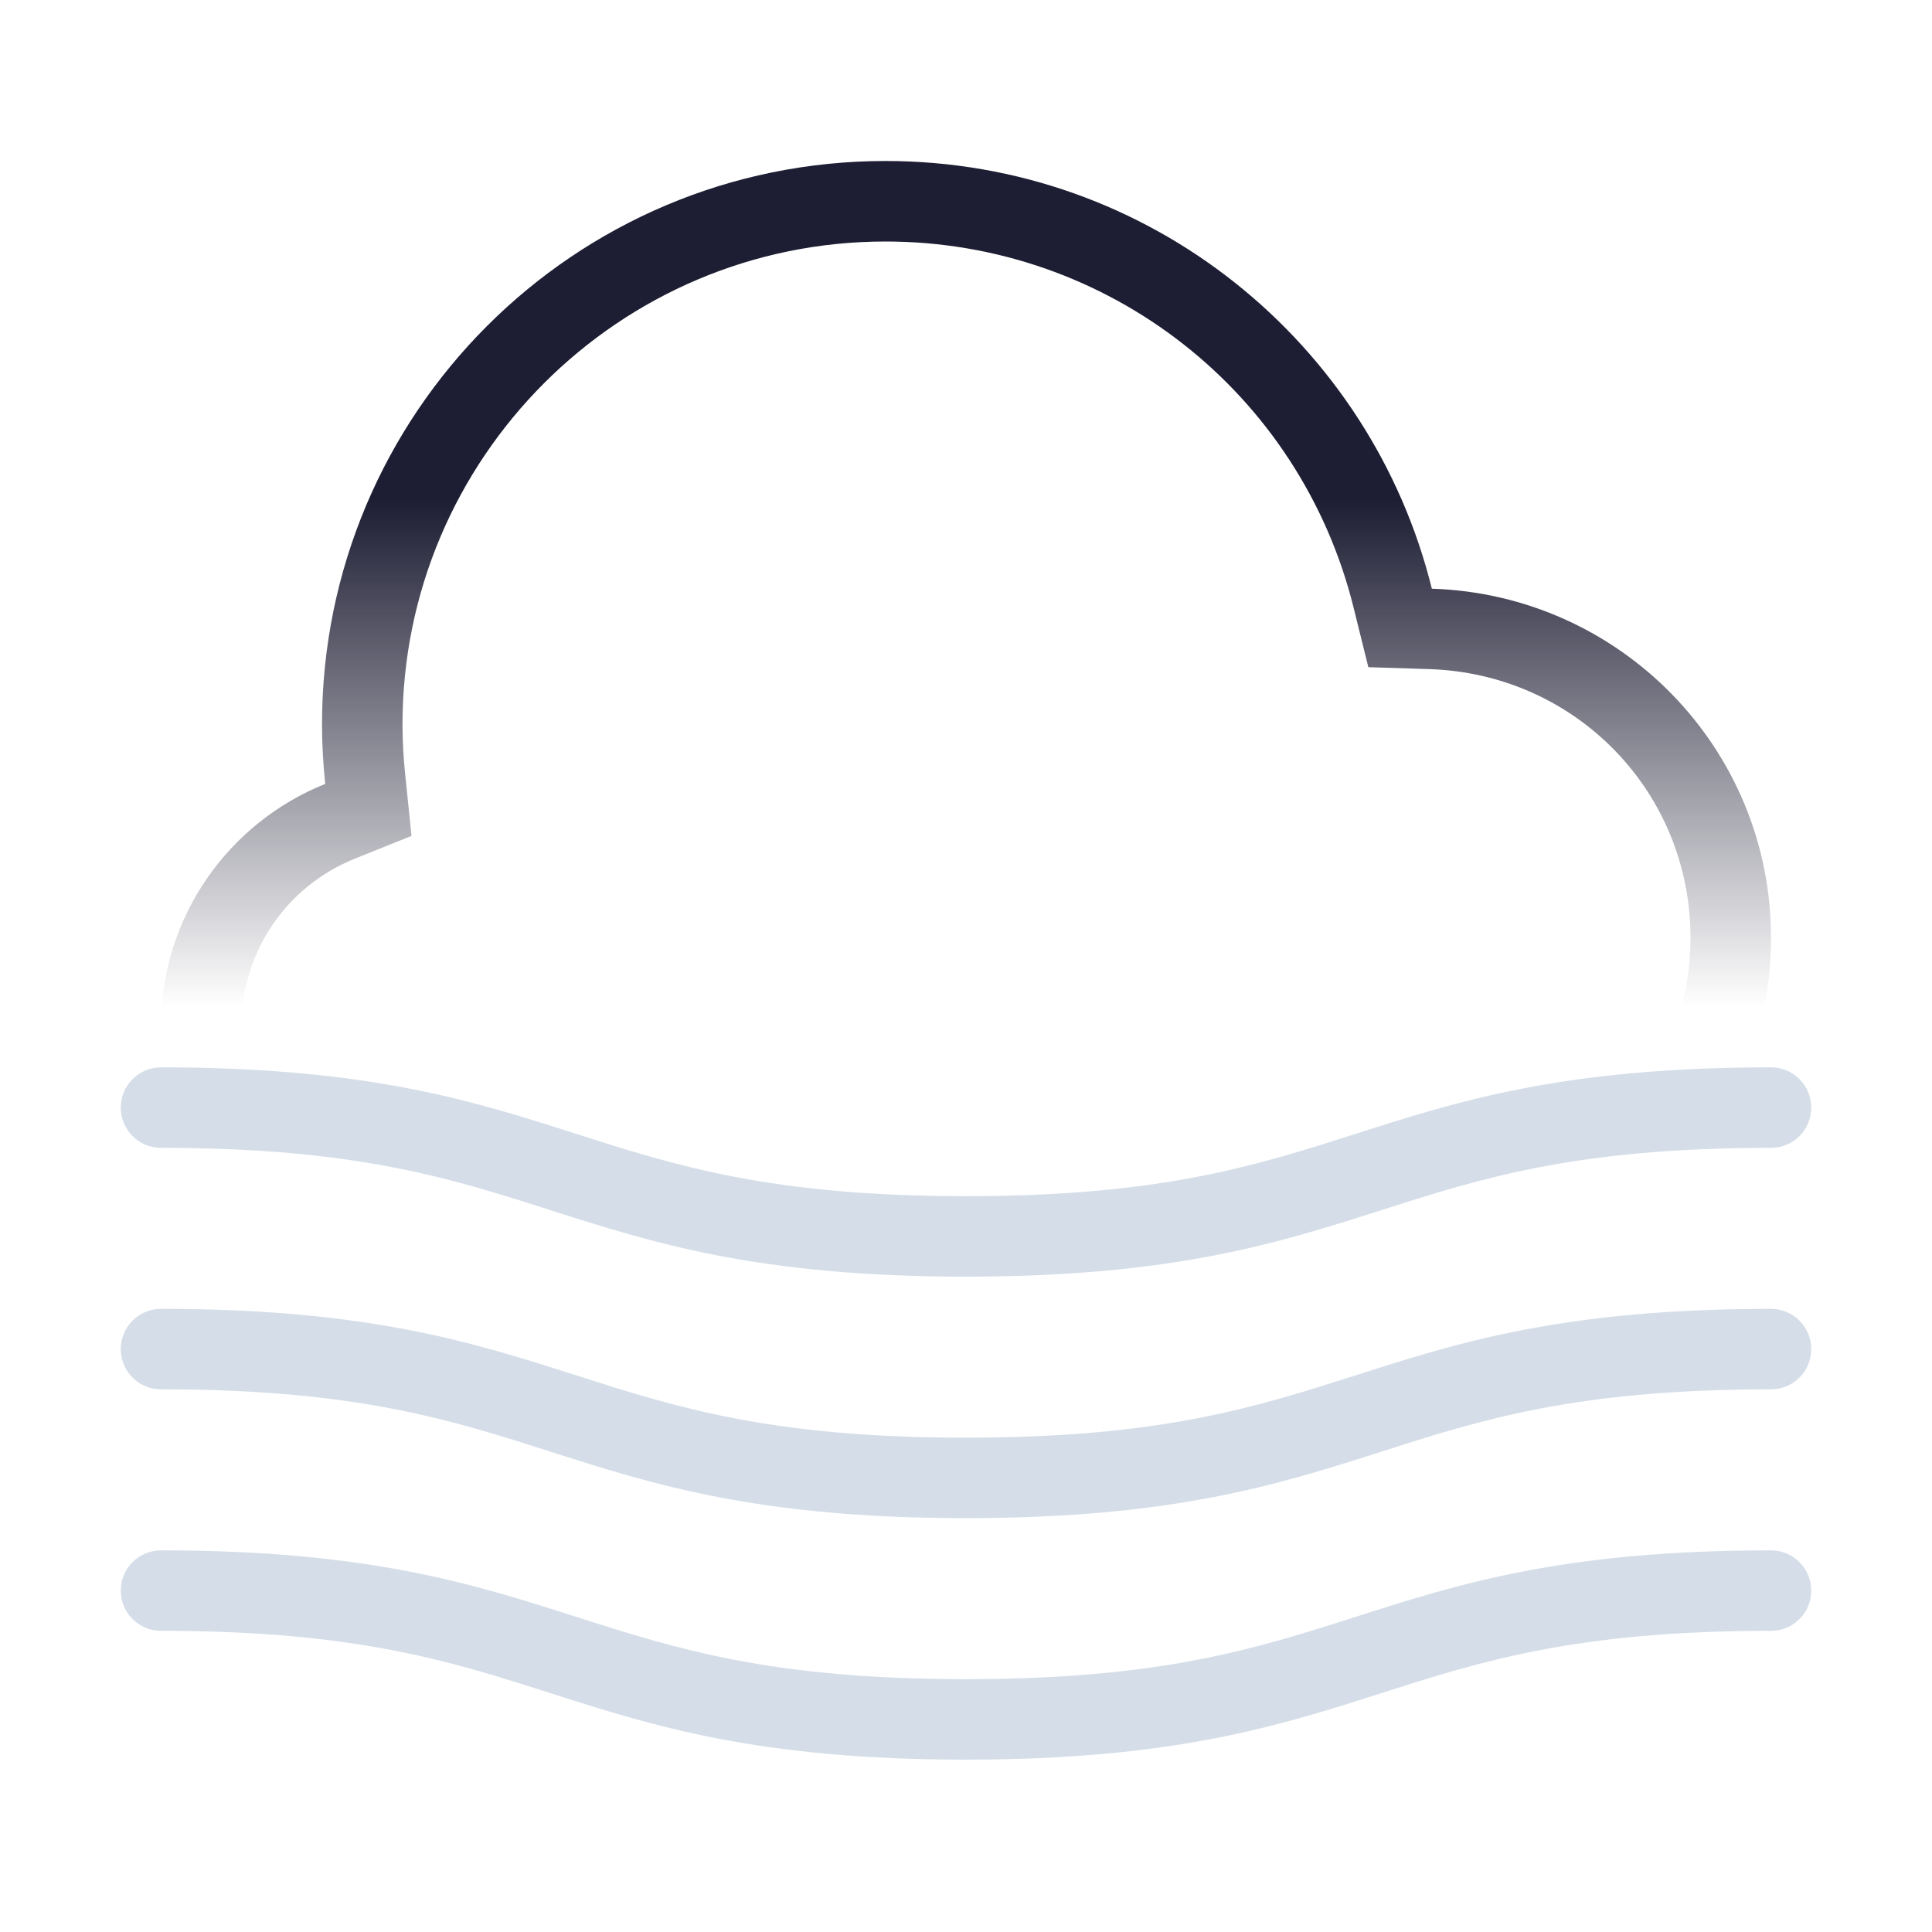
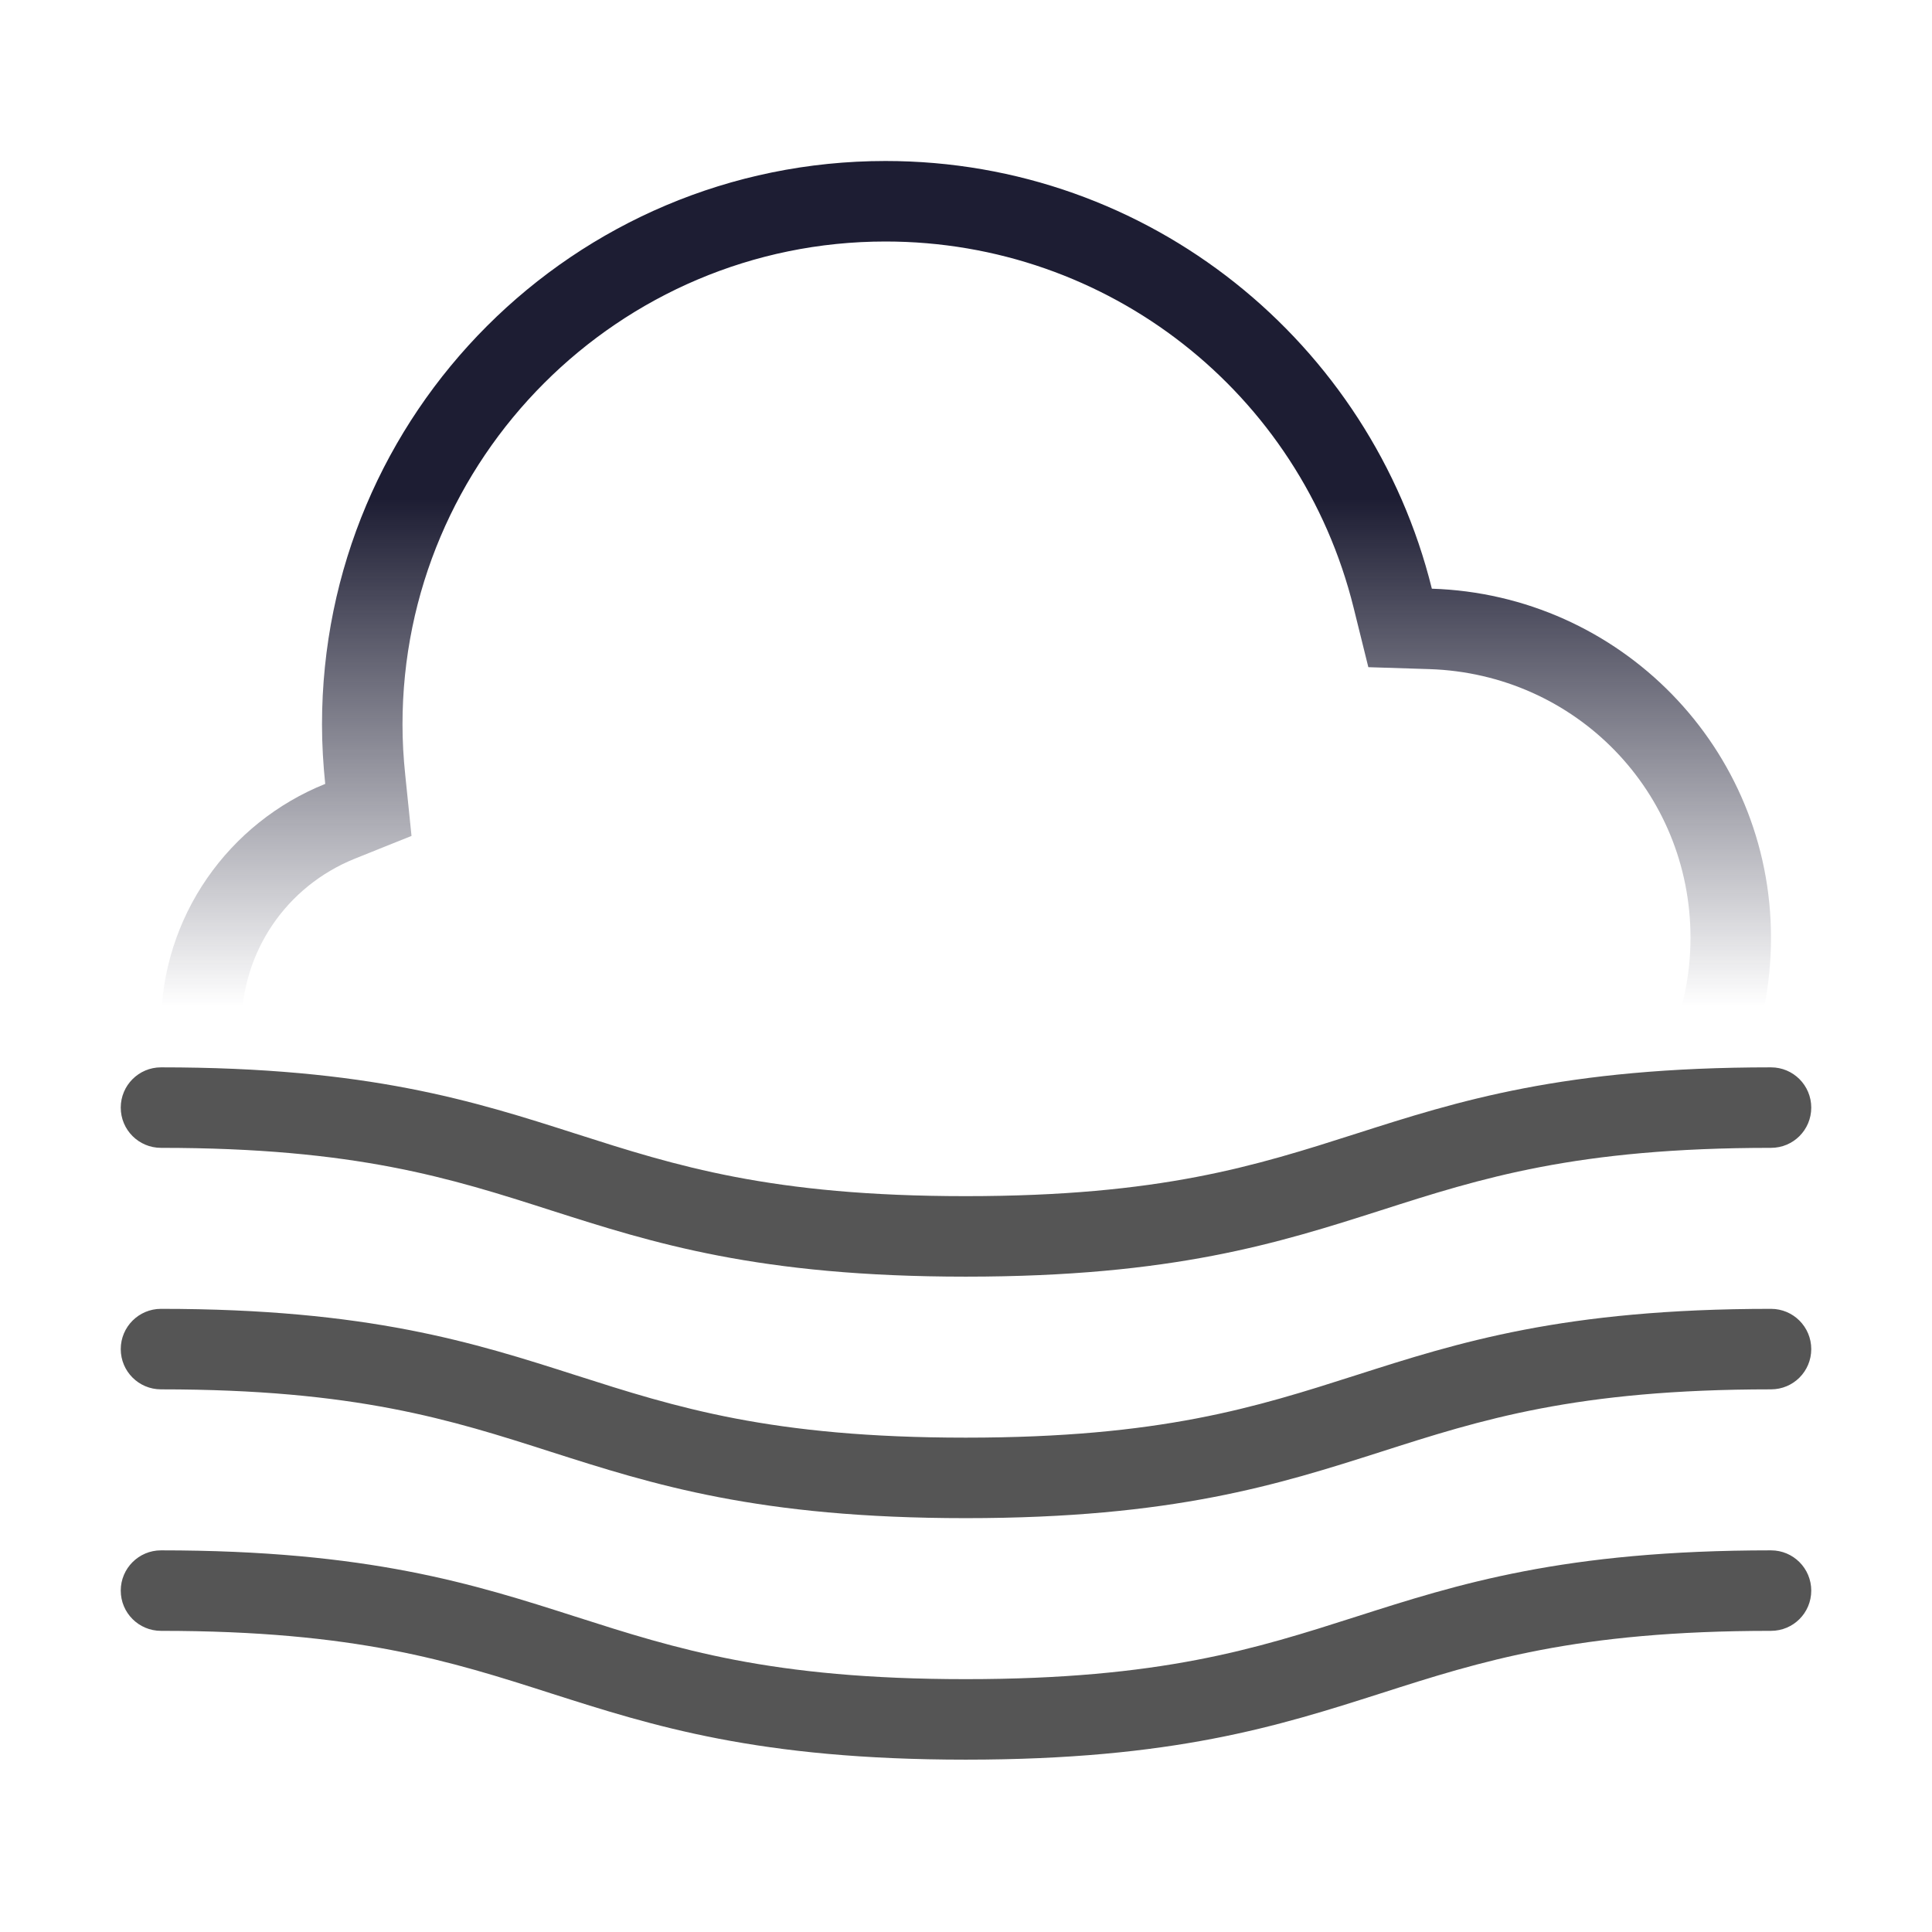
<svg xmlns="http://www.w3.org/2000/svg" version="1.1" id="fog" x="0px" y="0px" viewBox="0 0 24 24" enable-background="new 0 0 24 24" xml:space="preserve">
  <g>
    <rect fill="none" width="24" height="24" />
    <g>
      <linearGradient id="SVGID_1_" gradientUnits="userSpaceOnUse" x1="12" y1="16" x2="12" y2="2">
        <stop offset="0.25" style="stop-color:#FFFFFF;stop-opacity:0" />
        <stop offset="1" style="stop-color:#FFFFFF" />
      </linearGradient>
      <path fill-rule="evenodd" clip-rule="evenodd" fill="url(#SVGID_1_)" d="M11,2c-3.866,0-7,3.132-7,7    c0,0.25,0.015,0.496,0.04,0.738c-1.194,0.479-2.04,1.644-2.04,3.012c0,1.793,1.455,3.25,3.25,3.25h12.4    c2.403,0,4.35-1.949,4.35-4.35c0-2.357-1.875-4.263-4.213-4.337C17.032,4.263,14.284,2,11,2z" />
      <linearGradient id="SVGID_2_" gradientUnits="userSpaceOnUse" x1="12" y1="16" x2="12" y2="2">
        <stop offset="0.25" style="stop-color:#1D1D33;stop-opacity:0" />
        <stop offset="0.7" style="stop-color:#1D1D33" />
      </linearGradient>
      <path fill="url(#SVGID_2_)" d="M11,3c2.761,0,5.153,1.872,5.816,4.553l0.182,0.735l0.757,0.024    c1.819,0.058,3.245,1.524,3.245,3.337c0,1.847-1.503,3.35-3.35,3.35h-12.4c-1.241,0-2.25-1.009-2.25-2.25    c0-0.922,0.554-1.74,1.412-2.084l0.7-0.281L5.035,9.636C5.011,9.409,5,9.201,5,9    C5,5.692,7.691,3,11,3 M11,2c-3.866,0-7,3.132-7,7c0,0.25,0.015,0.496,0.04,0.738    c-1.194,0.479-2.04,1.644-2.04,3.012c0,1.793,1.455,3.25,3.25,3.25h12.4c2.403,0,4.35-1.949,4.35-4.35    c0-2.357-1.875-4.263-4.213-4.337C17.032,4.263,14.284,2,11,2L11,2z" />
    </g>
-     <path fill-rule="evenodd" clip-rule="evenodd" fill="#D5DEE8" d="M11.997,21.859c-2.577,0-3.886-0.419-5.151-0.823   c-1.247-0.4-2.425-0.777-4.846-0.777c-0.276,0-0.5-0.223-0.5-0.5c0-0.276,0.224-0.5,0.5-0.5   c2.578,0,3.886,0.419,5.151,0.824c1.247,0.399,2.425,0.776,4.846,0.776c2.423,0,3.601-0.377,4.849-0.776   c1.266-0.405,2.575-0.824,5.154-0.824c0.277,0,0.5,0.224,0.5,0.5c0,0.277-0.223,0.5-0.5,0.5   c-2.422,0-3.601,0.377-4.849,0.777C15.885,21.44,14.576,21.859,11.997,21.859 M11.997,15.859   c-2.577,0-3.886-0.419-5.151-0.823c-1.247-0.4-2.425-0.777-4.846-0.777c-0.276,0-0.5-0.223-0.5-0.5   c0-0.276,0.224-0.5,0.5-0.5c2.578,0,3.886,0.419,5.151,0.824c1.247,0.399,2.425,0.776,4.846,0.776   c2.423,0,3.601-0.377,4.849-0.776c1.266-0.405,2.575-0.824,5.154-0.824c0.277,0,0.5,0.224,0.5,0.5   c0,0.277-0.223,0.5-0.5,0.5c-2.422,0-3.601,0.377-4.849,0.777C15.885,15.44,14.576,15.859,11.997,15.859    M11.997,18.859c-2.577,0-3.886-0.419-5.151-0.823c-1.247-0.4-2.425-0.777-4.846-0.777c-0.276,0-0.5-0.223-0.5-0.5   c0-0.276,0.224-0.5,0.5-0.5c2.578,0,3.886,0.419,5.151,0.824c1.247,0.399,2.425,0.776,4.846,0.776   c2.423,0,3.601-0.377,4.849-0.776c1.266-0.405,2.575-0.824,5.154-0.824c0.277,0,0.5,0.224,0.5,0.5   c0,0.277-0.223,0.5-0.5,0.5c-2.422,0-3.601,0.377-4.849,0.777C15.885,18.44,14.576,18.859,11.997,18.859" />
+     <path fill-rule="evenodd" clip-rule="evenodd" fill="#555555" d="M11.997,21.859c-2.577,0-3.886-0.419-5.151-0.823   c-1.247-0.4-2.425-0.777-4.846-0.777c-0.276,0-0.5-0.223-0.5-0.5c0-0.276,0.224-0.5,0.5-0.5   c2.578,0,3.886,0.419,5.151,0.824c1.247,0.399,2.425,0.776,4.846,0.776c2.423,0,3.601-0.377,4.849-0.776   c1.266-0.405,2.575-0.824,5.154-0.824c0.277,0,0.5,0.224,0.5,0.5c0,0.277-0.223,0.5-0.5,0.5   c-2.422,0-3.601,0.377-4.849,0.777C15.885,21.44,14.576,21.859,11.997,21.859 M11.997,15.859   c-2.577,0-3.886-0.419-5.151-0.823c-1.247-0.4-2.425-0.777-4.846-0.777c-0.276,0-0.5-0.223-0.5-0.5   c0-0.276,0.224-0.5,0.5-0.5c2.578,0,3.886,0.419,5.151,0.824c1.247,0.399,2.425,0.776,4.846,0.776   c2.423,0,3.601-0.377,4.849-0.776c1.266-0.405,2.575-0.824,5.154-0.824c0.277,0,0.5,0.224,0.5,0.5   c0,0.277-0.223,0.5-0.5,0.5c-2.422,0-3.601,0.377-4.849,0.777C15.885,15.44,14.576,15.859,11.997,15.859    M11.997,18.859c-2.577,0-3.886-0.419-5.151-0.823c-1.247-0.4-2.425-0.777-4.846-0.777c-0.276,0-0.5-0.223-0.5-0.5   c0-0.276,0.224-0.5,0.5-0.5c2.578,0,3.886,0.419,5.151,0.824c1.247,0.399,2.425,0.776,4.846,0.776   c2.423,0,3.601-0.377,4.849-0.776c1.266-0.405,2.575-0.824,5.154-0.824c0.277,0,0.5,0.224,0.5,0.5   c0,0.277-0.223,0.5-0.5,0.5c-2.422,0-3.601,0.377-4.849,0.777C15.885,18.44,14.576,18.859,11.997,18.859" />
  </g>
</svg>
